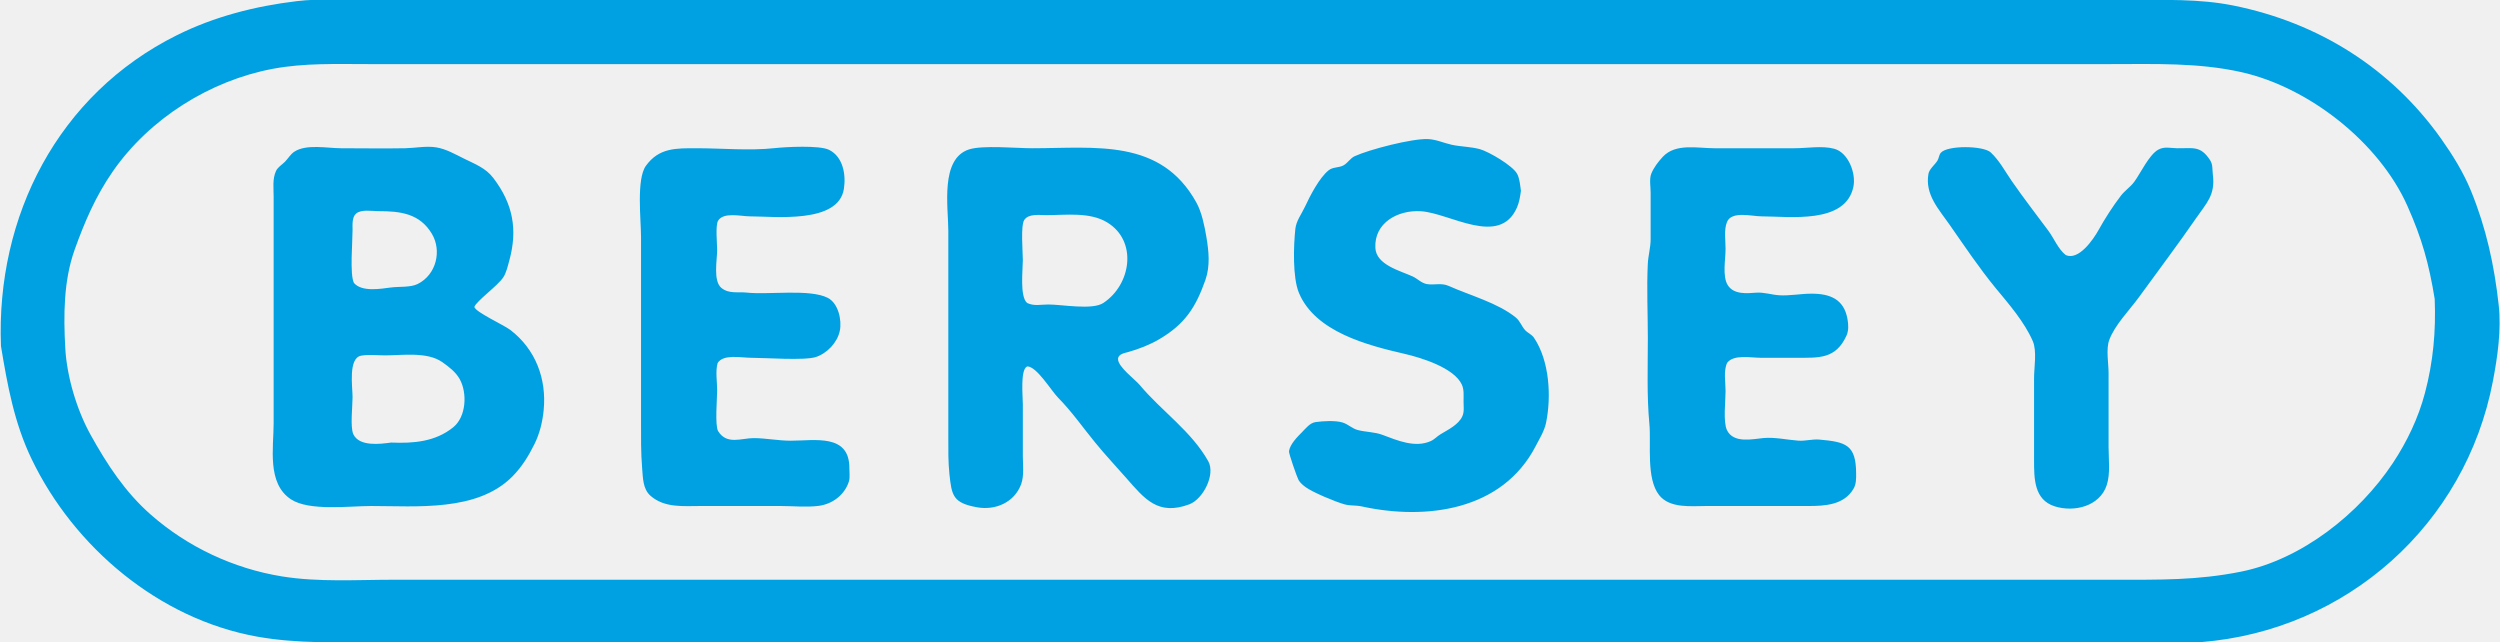
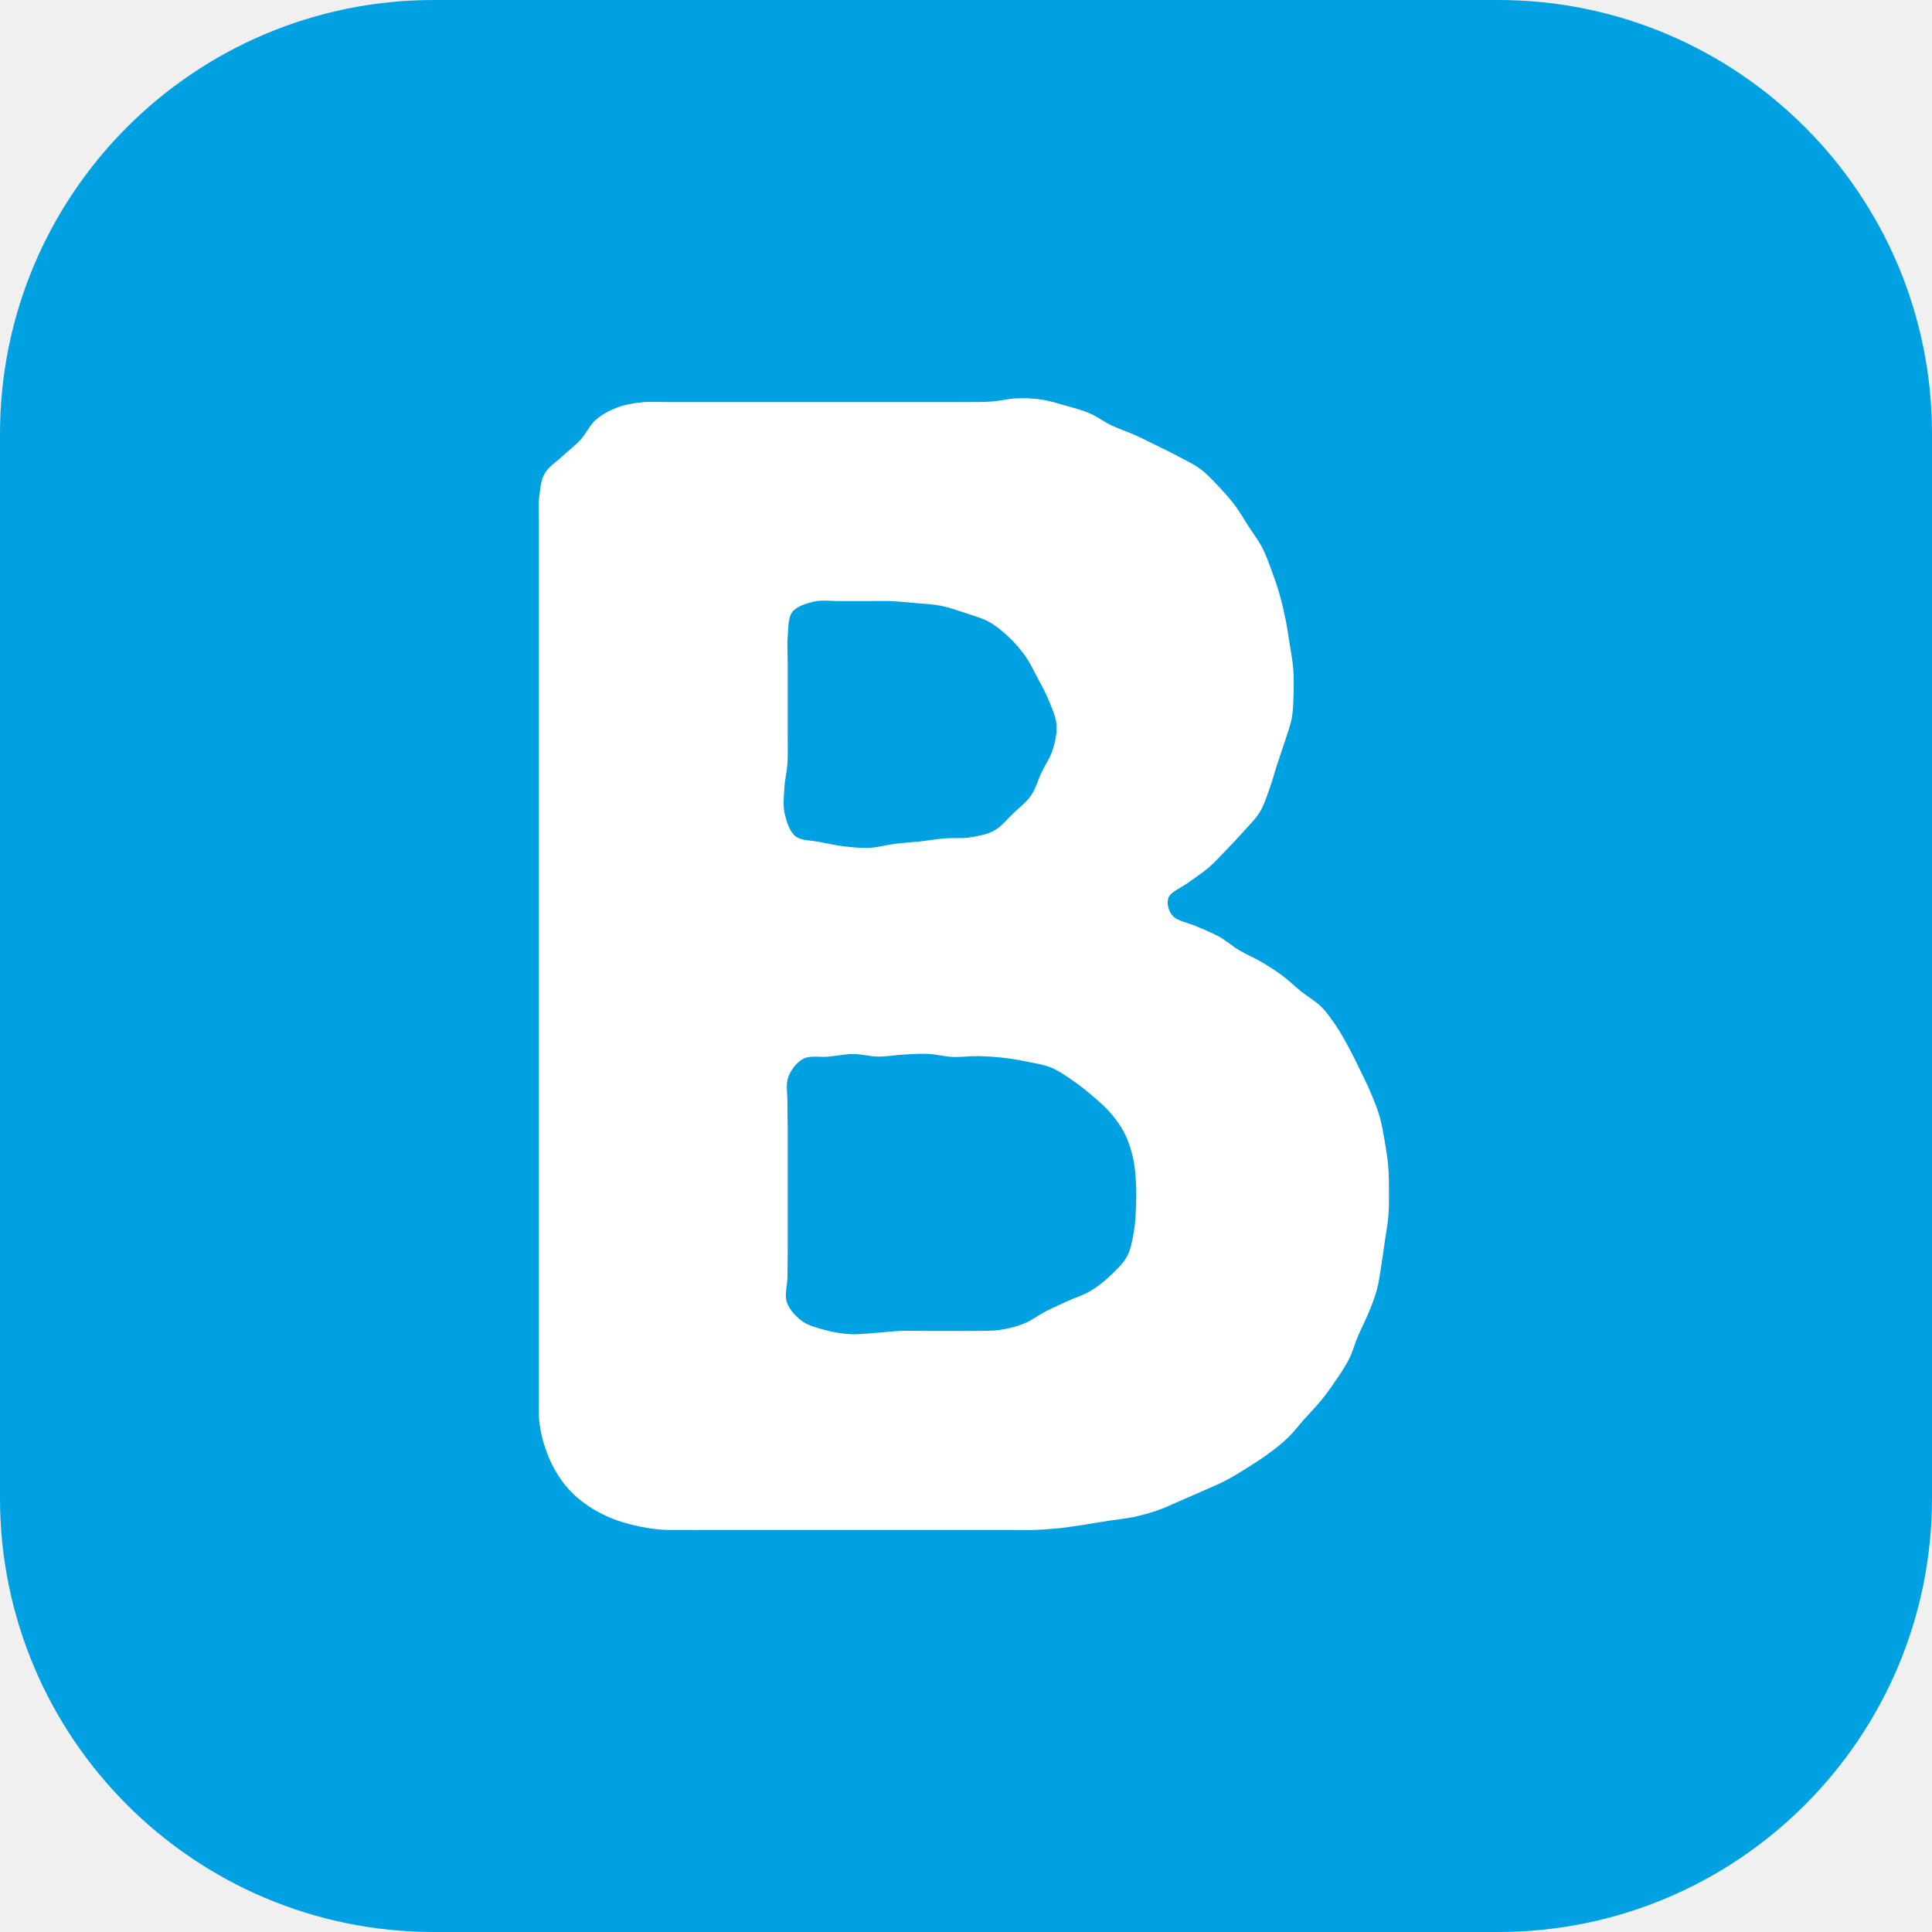
- <svg xmlns="http://www.w3.org/2000/svg" viewBox="0 0 624 160" width="624" height="160">
-   <path fill="#00A1E2" fill-rule="evenodd" d="M0.24 86.38C-1.02 53.94 14.51 23.55 44.12 8.8C53.57 4.1 63.7 1.53 74.12 0.28C79.75 -0.39 85.71 -0 91.38 -0C101.38 -0 111.38 -0 121.38 -0C152.21 -0 183.04 -0 213.88 -0C307.54 -0 401.21 -0 494.88 -0C507.04 -0 519.21 -0 531.38 -0C540.03 -0 548.93 -0.34 557.44 1.38C578.62 5.64 596.76 16.96 609.3 34.62C612.16 38.65 614.88 43.04 616.75 47.62C620.56 56.94 622.57 66.16 623.67 76.12C624.36 82.32 623.39 89.06 622.23 95.12C615.4 130.92 585.71 157.38 549.38 160.27C544.44 160.66 539.33 160.29 534.38 160.29C524.38 160.29 514.38 160.29 504.38 160.29C474.04 160.29 443.71 160.29 413.38 160.29C321.71 160.29 230.04 160.29 138.38 160.29C123.88 160.29 109.38 160.29 94.88 160.29C84.56 160.29 74.3 160.72 64.12 158.89C39.72 154.5 18.52 136.63 7.91 114.62C3.55 105.57 1.86 96.17 0.24 86.38ZM607.7 74.62C606.26 65.78 604.52 59.55 600.88 51.38C593.8 35.5 576.25 21.75 559.38 17.99C548.62 15.6 537.85 16 526.88 16C512.88 16 498.88 16 484.88 16C364.71 16 244.54 16 124.38 16C113.54 16 102.71 16 91.88 16C83.92 16 75.97 15.7 68.12 17.17C52.38 20.12 37.27 29.62 28.12 42.84C23.86 49 21.13 55.35 18.62 62.36C15.85 70.14 15.85 78.78 16.29 86.88C16.68 94 19.16 102.31 22.62 108.54C26.73 115.93 31.2 122.79 37.62 128.44C46.81 136.52 58.31 141.92 70.38 143.87C79.54 145.35 89.1 144.7 98.38 144.7C112.54 144.7 126.71 144.7 140.88 144.7C259.88 144.7 378.88 144.7 497.88 144.7C507.88 144.7 517.88 144.7 527.88 144.7C538.97 144.7 548.43 144.88 559.38 142.68C574.51 139.63 588.84 128.26 597.23 115.62C600.77 110.3 603.63 104.3 605.26 98.12C607.33 90.32 608.02 82.72 607.7 74.62ZM379.62 47.62C379.46 48.97 379.18 50.59 378.62 51.83C374.25 61.71 361.91 53.17 354.62 52.72C348.92 52.38 342.97 55.59 343.29 61.88C343.51 66.15 349.51 67.57 352.62 69.01C353.82 69.56 354.77 70.65 356.12 70.9C358.02 71.23 359.73 70.52 361.63 71.38C366.81 73.7 373.94 75.63 378.38 79.28C379.4 80.13 379.79 81.42 380.65 82.38C381.33 83.13 382.29 83.44 382.88 84.3C386.76 90.04 387.26 99.03 385.88 105.6C385.45 107.62 384.23 109.56 383.29 111.38C374.96 127.44 355.99 129.93 339.88 126.4C338.46 126.09 336.99 126.27 335.57 125.88C333.35 125.26 327.66 122.9 325.88 121.59C325.24 121.12 324.52 120.51 324.12 119.82C323.75 119.16 321.65 113.17 321.73 112.62C321.99 110.88 323.78 109.08 324.97 107.88C325.91 106.93 326.97 105.54 328.38 105.35C330.27 105.09 333.29 104.9 335.12 105.46C336.5 105.89 337.49 106.96 338.88 107.33C340.94 107.87 343.11 107.79 345.12 108.56C348.75 109.93 353.22 111.85 357.12 110.09C358.01 109.7 358.72 108.88 359.57 108.38C361.44 107.25 364.05 106.01 365.01 103.88C365.52 102.75 365.3 101.33 365.3 100.12C365.3 98.75 365.46 97.3 364.88 96.01C362.96 91.82 354.82 89.3 350.62 88.33C341.37 86.19 328.31 82.88 324.22 73.12C322.6 69.26 322.87 61.31 323.32 57.12C323.53 55.12 324.88 53.4 325.71 51.62C326.95 48.95 329.28 44.39 331.62 42.51C332.73 41.62 334.19 41.93 335.38 41.25C336.41 40.65 337.04 39.5 338.12 38.99C341.79 37.3 352.46 34.55 356.38 34.71C358.48 34.79 360.35 35.7 362.38 36.14C364.67 36.63 367.13 36.61 369.38 37.23C371.63 37.86 377.58 41.35 378.67 43.38C379.31 44.55 379.44 46.32 379.62 47.62ZM118.4 76.62C118.7 77.91 125.73 81.1 127.38 82.35C133.65 87.15 136.47 94.51 135.7 102.38C135.41 105.35 134.7 108.23 133.38 110.89C131.87 113.91 130.28 116.51 127.88 118.94C119.12 127.79 103.9 126.3 92.62 126.3C87.23 126.3 77.19 127.63 72.62 124.63C66.58 120.64 68.3 111.77 68.3 105.62C68.3 90.96 68.3 76.29 68.3 61.62C68.3 57.46 68.3 53.29 68.3 49.12C68.3 47 67.97 44.69 68.88 42.7C69.33 41.71 70.38 41.13 71.12 40.38C71.9 39.58 72.51 38.5 73.44 37.88C76.45 35.88 81.69 37 85.12 37C90.46 37 95.8 37.1 101.12 37C103.69 36.95 106.29 36.38 108.88 36.78C111.35 37.18 113.67 38.53 115.88 39.62C118.57 40.95 121.24 41.94 123.12 44.41C128.07 50.89 129.25 57.34 127.1 65.12C126.74 66.43 126.37 68.08 125.62 69.22C124.26 71.33 118.87 75.15 118.4 76.62ZM179.12 90.62C178.54 92.61 179 95.3 179 97.38C179 99.33 178.41 106.27 179.25 107.62C181.42 111.11 185.04 109.35 188.12 109.35C191.05 109.35 194.25 110 197.38 110C203.32 110 212.07 108.16 212 116.88C211.99 117.93 212.2 119.18 211.88 120.19C210.81 123.55 207.78 125.8 204.38 126.26C201.31 126.66 197.96 126.3 194.88 126.3C188.21 126.3 181.54 126.3 174.88 126.3C170.57 126.3 165.88 126.82 162.38 123.76C160.42 122.05 160.48 119.21 160.28 116.88C159.95 112.97 160 109.06 160 105.12C160 89.79 160 74.46 160 59.12C160 54.87 158.8 44.73 161.22 41.38C164.5 36.83 168.82 37 173.88 37C180.26 37 187.03 37.66 193.38 36.97C196.16 36.66 204.52 36.23 206.89 37.38C210.42 39.09 211.19 43.56 210.64 47.12C209.29 55.94 193.3 54 187.12 54C185.01 54 180.54 52.84 179.22 55.12C178.54 56.29 179 60.83 179 62.38C179 64.89 177.94 70.14 180.08 71.88C181.98 73.4 184.15 72.79 186.38 73.03C191.73 73.62 202.18 72.05 206.62 74.35C209.26 75.71 210.16 79.91 209.62 82.56C209.03 85.49 206.41 88.22 203.62 89.12C200.8 90.03 190.93 89.3 187.38 89.3C185.07 89.3 180.51 88.31 179.12 90.62ZM256.38 91.45C254.61 92.26 255.3 98.9 255.3 100.88C255.3 105.21 255.3 109.54 255.3 113.88C255.3 116.11 255.66 118.73 254.87 120.88C253.19 125.39 248.48 127.45 243.88 126.62C237.89 125.54 237.55 123.75 236.98 118.38C236.65 115.3 236.7 112.23 236.7 109.12C236.7 91.96 236.7 74.79 236.7 57.62C236.7 51.78 234.59 39.63 241.88 37.29C245.31 36.19 253.62 37 257.62 37C273.41 37 289.72 34.46 298.62 50.56C299.97 53 300.65 56.41 301.11 59.12C301.71 62.68 302.1 66.37 300.87 69.88C298.46 76.68 295.82 80.85 289.43 84.62C287.04 86.04 284.28 87.11 281.62 87.86C280.75 88.11 279.06 88.36 279.06 89.62C279.06 91.6 283.28 94.66 284.5 96.12C289.95 102.63 297.38 107.63 301.58 115.12C303.44 118.44 300.29 124.59 296.85 125.88C289.03 128.78 285.73 124.56 281.12 119.32C278.54 116.38 275.85 113.52 273.38 110.49C270.3 106.74 267.56 102.77 264.12 99.28C262.35 97.48 258.77 91.44 256.38 91.45ZM431.12 90.52C430.14 92.46 430.7 95.5 430.7 97.62C430.7 100.07 430.05 105.31 431.06 107.38C432.7 110.73 437.46 109.59 440.12 109.34C443.04 109.07 445.97 109.78 448.88 109.99C450.65 110.11 452.37 109.56 454.12 109.72C460.75 110.31 463.25 111.02 463.29 118.12C463.3 119.46 463.33 120.84 462.62 122.03C460.26 126.03 455.54 126.3 451.38 126.3C442.88 126.3 434.37 126.3 425.88 126.3C422.14 126.3 416.79 126.96 414.12 123.58C410.83 119.4 412.15 110.8 411.69 105.88C411.02 98.78 411.3 91.54 411.3 84.38C411.3 78.23 410.99 72.01 411.29 65.88C411.39 63.78 412.01 61.76 412 59.62C411.99 55.79 411.98 51.96 412 48.12C412.01 46.71 411.63 44.71 412.15 43.38C412.74 41.86 413.95 40.3 415.05 39.12C418.26 35.7 423.68 37 427.88 37C434.54 37 441.21 37 447.88 37C451.03 37 454.73 36.32 457.79 37.12C461.36 38.06 463.29 43.28 462.62 46.56C460.7 56.05 446.6 54 439.62 54C437.36 54 432.22 52.59 431.07 55.38C430.25 57.35 430.7 60.03 430.7 62.12C430.7 64.64 429.87 68.91 431.22 71.12C432.71 73.58 436.02 73.22 438.38 73.05C440.3 72.91 442.23 73.59 444.12 73.7C446.71 73.86 449.49 73.3 452.12 73.3C456.81 73.29 460.25 74.68 461.13 79.62C461.37 80.99 461.47 82.48 460.88 83.78C458.19 89.66 454.02 89.3 448.38 89.3C445.37 89.3 442.38 89.3 439.38 89.3C437 89.3 432.79 88.41 431.12 90.52ZM515.62 63.67C518.84 65.09 522.48 59.79 523.82 57.38C525.38 54.56 527.39 51.44 529.35 48.88C530.33 47.59 531.75 46.68 532.71 45.38C534.28 43.24 536.39 38.67 538.66 37.38C540.22 36.49 541.72 36.98 543.38 37C547.36 37.06 549.17 36.28 551.58 39.88C552.39 41.08 552.16 42.27 552.33 43.62C552.96 48.67 550.82 50.59 548.12 54.5C543.53 61.15 538.63 67.62 533.88 74.18C531.5 77.45 527.87 81.07 526.46 84.88C525.63 87.14 526.3 90.72 526.3 93.12C526.3 99.29 526.3 105.46 526.3 111.62C526.3 114.66 526.79 118.2 525.83 121.12C524.09 126.36 517.74 127.93 512.85 126.38C507.7 124.74 507.7 119.44 507.7 114.88C507.71 108.05 507.7 101.24 507.7 94.38C507.7 91.67 508.46 87.64 507.38 85.14C505.31 80.37 501.41 75.89 498.12 71.91C494.04 66.95 490.3 61.36 486.62 56.09C483.95 52.25 480.42 48.57 481.34 43.38C481.55 42.21 482.94 41.11 483.57 40.12C483.96 39.5 483.95 38.69 484.44 38.12C486.11 36.22 495.05 36.34 496.88 38.04C499.08 40.1 500.43 42.72 502.12 45.16C505.04 49.38 508.22 53.49 511.29 57.62C512.71 59.54 513.72 62.18 515.62 63.67ZM88.34 70.62C90.33 72.94 95.02 72.08 97.62 71.75C99.62 71.49 102.46 71.78 104.26 70.88C108.91 68.56 110.31 62.59 107.81 58.38C104.77 53.26 99.92 52.7 94.38 52.7C92.82 52.7 90.16 52.2 88.88 53.31C87.82 54.21 88 56.15 88 57.38C88.01 60.24 87.27 68.47 88.34 70.62ZM256.38 75.63C258.16 76.46 259.76 76 261.62 76C265.01 75.98 272.6 77.45 275.38 75.63C282.32 71.06 284 60.2 276.38 55.53C272 52.85 266.01 53.7 261.12 53.7C259.46 53.7 256.78 53.27 255.67 54.88C254.71 56.26 255.3 62.89 255.3 64.88C255.3 67.36 254.49 74.06 256.38 75.63ZM97.62 110.46C103.1 110.7 108.67 110.29 113.16 106.62C116.35 104.02 116.69 98.13 114.74 94.62C113.77 92.87 111.99 91.5 110.38 90.38C106.61 87.74 100.44 88.7 96.12 88.7C94.19 88.7 92.03 88.43 90.12 88.78C86.87 89.38 88 96.6 88 99.12C88 101.26 87.38 106.63 88.19 108.38C89.67 111.53 94.91 110.83 97.62 110.46Z" />
+ <svg xmlns="http://www.w3.org/2000/svg" viewBox="0 0 512 512">
+   <rect width="512" height="512" rx="115" fill="#00A1E2" />
+   <path fill="#FFFFFF" fill-rule="evenodd" d="M280.73,404.99C278.53,405.22 276.33,405.37 274.12,405.45C271.92,405.52 269.71,405.45 267.50,405.45C265.29,405.45 263.08,405.45 260.87,405.45C258.66,405.45 256.45,405.45 254.25,405.45C252.04,405.45 249.83,405.45 247.62,405.45C245.41,405.45 243.20,405.45 240.99,405.45C238.79,405.45 236.58,405.45 234.37,405.45C232.16,405.45 229.95,405.45 227.74,405.45C225.53,405.45 223.33,405.45 221.12,405.45C218.91,405.45 216.70,405.45 214.49,405.45C212.28,405.45 210.07,405.45 207.87,405.45C205.66,405.45 203.45,405.45 201.24,405.45C199.03,405.45 196.82,405.45 194.61,405.45C192.41,405.45 190.20,405.45 187.99,405.45C185.78,405.45 183.57,405.47 181.36,405.45C179.15,405.43 176.93,405.53 174.74,405.33C172.55,405.13 170.35,404.75 168.21,404.25C166.07,403.74 163.91,403.13 161.89,402.29C159.86,401.45 157.87,400.42 156.05,399.20C154.23,397.98 152.46,396.55 150.97,394.95C149.47,393.36 148.19,391.53 147.10,389.63C146.02,387.73 145.13,385.65 144.44,383.57C143.75,381.48 143.23,379.30 142.96,377.13C142.69,374.95 142.84,372.71 142.81,370.51C142.79,368.30 142.81,366.09 142.81,363.88C142.81,361.67 142.81,359.46 142.81,357.25C142.81,355.05 142.81,352.84 142.81,350.63C142.81,348.42 142.81,346.21 142.81,344.00C142.81,341.79 142.81,339.59 142.81,337.38C142.81,335.17 142.81,332.96 142.81,330.75C142.81,328.54 142.81,326.33 142.81,324.13C142.81,321.92 142.81,319.71 142.81,317.50C142.81,315.29 142.81,313.08 142.81,310.87C142.81,308.67 142.81,306.46 142.81,304.25C142.81,302.04 142.81,299.83 142.81,297.62C142.81,295.41 142.81,293.20 142.81,291.00C142.81,288.79 142.81,286.58 142.81,284.37C142.81,282.16 142.81,279.95 142.81,277.74C142.81,275.54 142.81,273.33 142.81,271.12C142.81,268.91 142.81,266.70 142.81,264.49C142.81,262.28 142.81,260.08 142.81,257.87C142.81,255.66 142.81,253.45 142.81,251.24C142.81,249.03 142.81,246.82 142.81,244.62C142.81,242.41 142.81,240.20 142.81,237.99C142.81,235.78 142.81,233.57 142.81,231.36C142.81,229.16 142.81,226.95 142.81,224.74C142.81,222.53 142.81,220.32 142.81,218.11C142.81,215.90 142.81,213.70 142.81,211.49C142.81,209.28 142.81,207.07 142.81,204.86C142.81,202.65 142.81,200.44 142.81,198.23C142.81,196.03 142.81,193.82 142.81,191.61C142.81,189.40 142.81,187.19 142.81,184.98C142.81,182.77 142.81,180.57 142.81,178.36C142.81,176.15 142.81,173.94 142.81,171.73C142.81,169.52 142.81,167.31 142.81,165.11C142.81,162.90 142.81,160.69 142.81,158.48C142.81,156.27 142.81,154.06 142.81,151.85C142.81,149.65 142.81,147.44 142.81,145.23C142.81,143.02 142.80,140.81 142.81,138.60C142.82,136.39 142.62,134.15 142.87,131.98C143.12,129.80 143.29,127.40 144.30,125.56C145.32,123.73 147.37,122.47 148.96,120.97C150.55,119.46 152.36,118.15 153.84,116.54C155.32,114.93 156.24,112.71 157.86,111.29C159.48,109.86 161.53,108.77 163.55,107.99C165.58,107.21 167.83,106.87 170.01,106.63C172.19,106.39 174.42,106.56 176.63,106.55C178.84,106.54 181.05,106.55 183.26,106.55C185.47,106.55 187.68,106.55 189.88,106.55C192.09,106.55 194.30,106.55 196.51,106.55C198.72,106.55 200.93,106.55 203.14,106.55C205.34,106.55 207.55,106.55 209.76,106.55C211.97,106.55 214.18,106.55 216.39,106.55C218.60,106.55 220.81,106.55 223.01,106.55C225.22,106.55 227.43,106.55 229.64,106.55C231.85,106.55 234.06,106.55 236.27,106.55C238.47,106.55 240.68,106.55 242.89,106.55C245.10,106.55 247.31,106.55 249.52,106.55C251.73,106.55 253.93,106.57 256.14,106.55C258.35,106.53 260.57,106.57 262.77,106.41C264.96,106.25 267.14,105.66 269.33,105.57C271.53,105.48 273.77,105.56 275.94,105.88C278.11,106.20 280.24,106.88 282.36,107.48C284.48,108.09 286.66,108.62 288.67,109.49C290.69,110.35 292.48,111.73 294.47,112.69C296.45,113.64 298.57,114.31 300.59,115.21C302.60,116.11 304.57,117.12 306.56,118.09C308.54,119.07 310.54,120.01 312.48,121.06C314.42,122.10 316.46,123.06 318.21,124.37C319.96,125.69 321.47,127.36 322.98,128.95C324.50,130.55 325.98,132.21 327.30,133.97C328.62,135.73 329.70,137.68 330.90,139.53C332.10,141.38 333.47,143.15 334.49,145.09C335.51,147.04 336.23,149.15 337.00,151.22C337.77,153.29 338.49,155.38 339.09,157.50C339.70,159.62 340.20,161.78 340.65,163.94C341.09,166.10 341.40,168.29 341.74,170.47C342.08,172.65 342.52,174.83 342.70,177.02C342.88,179.22 342.87,181.44 342.81,183.65C342.75,185.85 342.73,188.09 342.34,190.24C341.95,192.40 341.12,194.49 340.46,196.59C339.79,198.70 339.04,200.78 338.36,202.88C337.68,204.98 337.13,207.13 336.37,209.20C335.62,211.27 334.95,213.43 333.82,215.28C332.68,217.14 331.02,218.69 329.56,220.34C328.10,221.99 326.57,223.60 325.04,225.18C323.51,226.77 322.04,228.42 320.37,229.86C318.71,231.29 316.83,232.49 315.05,233.80C313.28,235.12 310.43,236.25 309.73,237.75C309.04,239.25 309.66,241.53 310.86,242.81C312.07,244.10 314.92,244.55 316.94,245.44C318.96,246.34 321.06,247.10 322.98,248.17C324.90,249.23 326.57,250.73 328.46,251.86C330.35,252.99 332.41,253.82 334.30,254.93C336.20,256.05 338.05,257.23 339.82,258.54C341.58,259.85 343.16,261.42 344.88,262.80C346.60,264.17 348.59,265.26 350.14,266.80C351.69,268.34 352.96,270.21 354.19,272.03C355.42,273.86 356.47,275.81 357.52,277.75C358.57,279.69 359.53,281.69 360.49,283.67C361.46,285.66 362.45,287.64 363.30,289.67C364.15,291.71 365.00,293.77 365.61,295.88C366.22,298.00 366.57,300.19 366.95,302.36C367.32,304.54 367.69,306.73 367.88,308.92C368.07,311.12 368.08,313.33 368.09,315.54C368.10,317.75 368.12,319.97 367.94,322.16C367.77,324.36 367.34,326.54 367.03,328.72C366.72,330.91 366.43,333.10 366.07,335.28C365.72,337.46 365.46,339.67 364.89,341.79C364.32,343.91 363.48,345.97 362.64,348.02C361.81,350.06 360.76,352.01 359.90,354.05C359.04,356.08 358.47,358.25 357.49,360.21C356.50,362.18 355.23,364.01 353.99,365.83C352.76,367.66 351.48,369.46 350.08,371.17C348.69,372.88 347.11,374.44 345.64,376.09C344.18,377.73 342.85,379.53 341.27,381.05C339.69,382.58 337.92,383.94 336.14,385.25C334.37,386.56 332.50,387.75 330.64,388.92C328.77,390.10 326.89,391.27 324.94,392.29C322.99,393.31 320.93,394.15 318.92,395.05C316.90,395.95 314.88,396.83 312.85,397.70C310.82,398.57 308.82,399.55 306.74,400.27C304.66,400.99 302.53,401.57 300.38,402.03C298.22,402.48 296.01,402.67 293.83,403.01C291.64,403.35 289.47,403.74 287.29,404.07C285.10,404.40 282.92,404.76 280.73,404.99ZM230.48,224.68C232.70,224.57 234.90,223.91 237.12,223.63C239.34,223.34 241.57,223.23 243.80,222.99C246.02,222.74 248.24,222.35 250.47,222.17C252.69,221.99 255.00,222.25 257.18,221.90C259.35,221.55 261.64,221.13 263.52,220.08C265.41,219.02 266.88,217.11 268.50,215.57C270.11,214.02 271.98,212.63 273.23,210.82C274.48,209.01 275.05,206.74 276.01,204.72C276.97,202.70 278.32,200.79 278.98,198.69C279.64,196.59 280.15,194.28 279.98,192.12C279.82,189.96 278.82,187.81 277.99,185.74C277.16,183.68 276.05,181.70 275.00,179.73C273.96,177.75 273.00,175.69 271.72,173.87C270.44,172.05 268.93,170.31 267.32,168.80C265.71,167.28 263.97,165.84 262.04,164.77C260.11,163.71 257.86,163.13 255.74,162.42C253.63,161.72 251.51,160.96 249.33,160.53C247.15,160.10 244.88,160.02 242.65,159.82C240.43,159.62 238.20,159.39 235.96,159.30C233.73,159.22 231.48,159.30 229.24,159.30C227.00,159.30 224.76,159.28 222.52,159.30C220.28,159.32 217.90,158.93 215.80,159.41C213.71,159.89 211.14,160.65 209.96,162.20C208.79,163.75 208.96,166.51 208.75,168.71C208.55,170.92 208.75,173.19 208.75,175.43C208.75,177.67 208.75,179.91 208.75,182.15C208.75,184.39 208.75,186.63 208.75,188.87C208.75,191.11 208.76,193.35 208.75,195.59C208.74,197.83 208.83,200.08 208.68,202.31C208.53,204.54 207.97,206.75 207.85,208.98C207.73,211.21 207.47,213.58 207.96,215.68C208.45,217.78 209.25,220.36 210.79,221.60C212.33,222.84 215.04,222.68 217.21,223.13C219.38,223.58 221.61,224.05 223.82,224.30C226.03,224.56 228.26,224.79 230.48,224.68ZM231.82,353.25C234.02,353.11 236.22,352.80 238.42,352.71C240.63,352.62 242.85,352.70 245.06,352.70C247.27,352.70 249.48,352.70 251.69,352.70C253.91,352.70 256.12,352.75 258.33,352.70C260.54,352.66 262.78,352.77 264.95,352.44C267.12,352.12 269.33,351.59 271.36,350.77C273.38,349.95 275.17,348.53 277.13,347.52C279.10,346.51 281.13,345.63 283.14,344.71C285.15,343.79 287.32,343.14 289.19,342.01C291.07,340.87 292.80,339.43 294.39,337.92C295.97,336.40 297.69,334.80 298.70,332.90C299.71,331.01 300.06,328.71 300.46,326.55C300.85,324.39 300.95,322.15 301.04,319.95C301.14,317.74 301.17,315.51 301.03,313.31C300.90,311.11 300.73,308.88 300.24,306.74C299.75,304.60 299.07,302.44 298.09,300.48C297.11,298.53 295.78,296.68 294.35,295.01C292.93,293.34 291.23,291.90 289.56,290.46C287.89,289.02 286.14,287.63 284.33,286.38C282.51,285.13 280.67,283.80 278.66,282.96C276.64,282.13 274.40,281.80 272.25,281.36C270.09,280.91 267.89,280.55 265.71,280.30C263.52,280.06 261.33,279.92 259.13,279.88C256.93,279.85 254.71,280.20 252.51,280.10C250.31,280.01 248.12,279.39 245.93,279.29C243.73,279.19 241.51,279.36 239.31,279.48C237.11,279.60 234.92,280.04 232.72,280.01C230.52,279.99 228.32,279.33 226.12,279.33C223.93,279.33 221.73,279.82 219.53,280.03C217.34,280.23 214.72,279.65 212.95,280.55C211.18,281.44 209.63,283.49 208.91,285.40C208.20,287.31 208.70,289.80 208.67,292.01C208.65,294.22 208.73,296.43 208.75,298.64C208.76,300.85 208.75,303.07 208.75,305.28C208.75,307.49 208.75,309.70 208.75,311.91C208.75,314.13 208.75,316.34 208.75,318.55C208.75,320.76 208.75,322.97 208.75,325.18C208.75,327.40 208.76,329.61 208.75,331.82C208.74,334.03 208.73,336.25 208.69,338.45C208.65,340.66 207.87,343.13 208.51,345.06C209.15,347.00 210.82,348.84 212.52,350.08C214.21,351.31 216.55,351.90 218.67,352.48C220.79,353.06 223.02,353.43 225.22,353.56C227.41,353.69 229.62,353.39 231.82,353.25Z" />
</svg>
